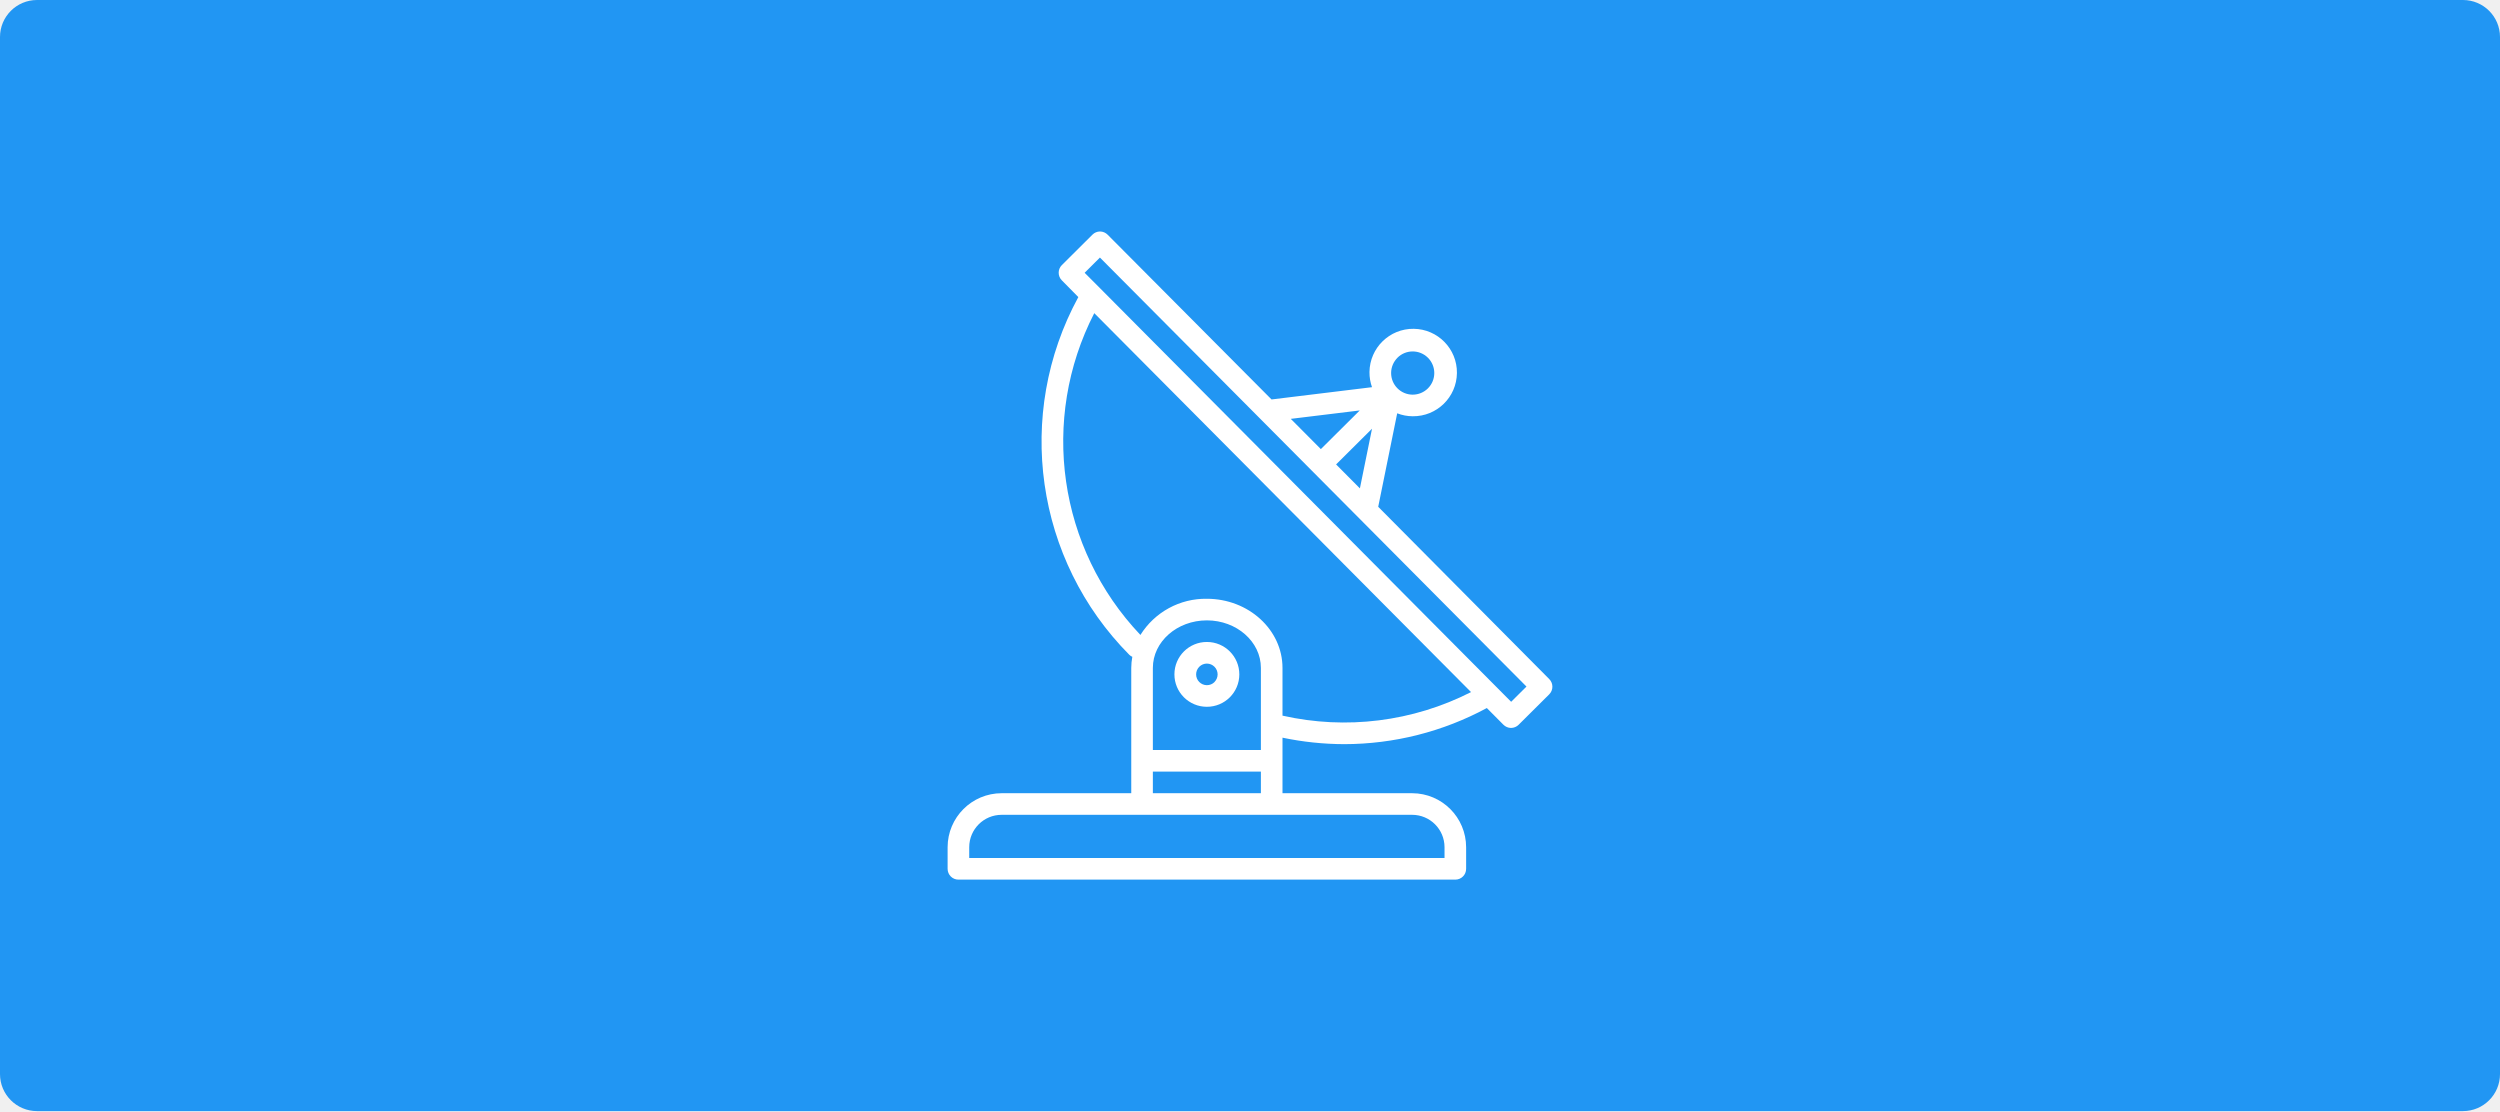
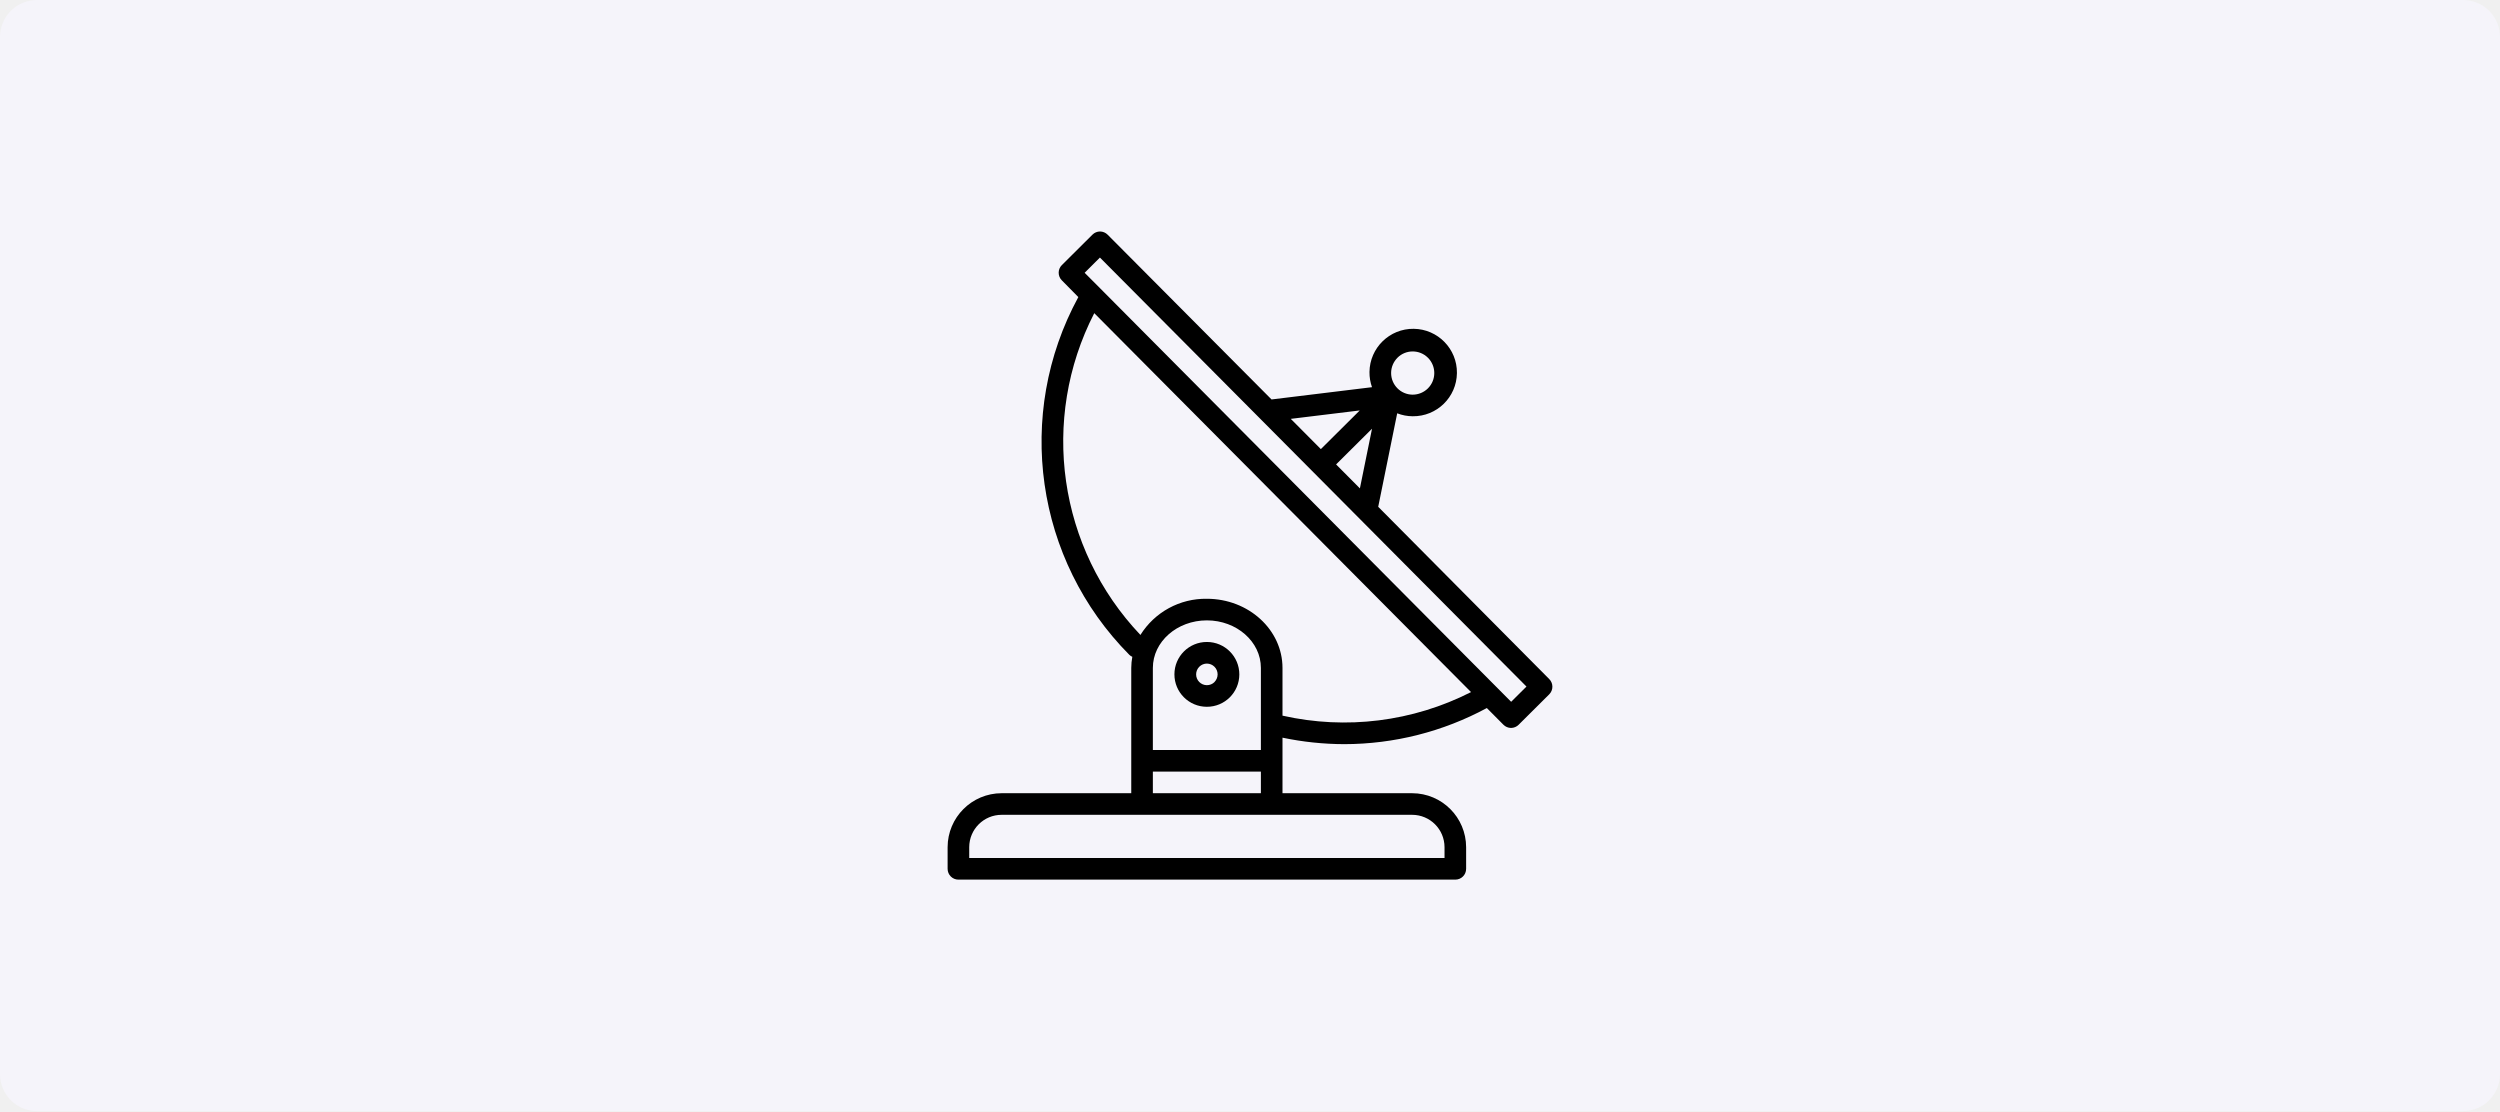
<svg xmlns="http://www.w3.org/2000/svg" width="270" height="120" viewBox="0 0 270 120" fill="none">
-   <rect width="270" height="120" rx="4" fill="#2196F3" />
-   <path d="M167.316 73.338L148.847 54.734L150.897 44.637C151.426 44.844 151.988 44.952 152.556 44.956H152.57C155.178 44.987 157.317 42.897 157.348 40.289C157.379 37.681 155.289 35.542 152.681 35.511C150.073 35.48 147.934 37.569 147.903 40.178C147.897 40.736 147.989 41.291 148.176 41.816L137.326 43.141L119.628 25.35C119.41 25.128 119.114 25.003 118.804 25C118.498 25.002 118.204 25.123 117.987 25.34L114.679 28.63C114.223 29.085 114.223 29.824 114.679 30.279L116.459 32.085C109.562 44.768 111.802 60.474 121.97 70.723C122.064 70.812 122.172 70.884 122.29 70.936C122.216 71.331 122.178 71.732 122.176 72.133V85.667H108.176C104.956 85.671 102.346 88.28 102.342 91.5V93.833C102.342 94.478 102.865 95 103.509 95H157.176C157.82 95 158.342 94.478 158.342 93.833V91.5C158.338 88.28 155.729 85.671 152.509 85.667H138.509V79.669C140.702 80.129 142.937 80.363 145.178 80.369C150.555 80.363 155.846 79.022 160.578 76.468L162.367 78.268C162.584 78.489 162.881 78.615 163.191 78.618C163.497 78.616 163.79 78.494 164.008 78.278L167.316 74.988C167.772 74.533 167.772 73.794 167.316 73.338ZM150.925 38.635C151.838 37.726 153.316 37.73 154.224 38.644C155.133 39.557 155.129 41.035 154.215 41.944C153.778 42.379 153.186 42.623 152.569 42.623H152.562C151.274 42.616 150.235 41.566 150.241 40.277C150.244 39.66 150.492 39.07 150.929 38.635H150.925ZM148.178 46.301L146.869 52.745L144.298 50.158L148.178 46.301ZM146.853 44.328L142.653 48.504L139.404 45.237L146.853 44.328ZM152.509 88C154.442 88 156.009 89.567 156.009 91.5V92.667H104.676V91.5C104.676 89.567 106.243 88 108.176 88H152.509ZM136.176 83.333V85.667H124.509V83.333H136.176ZM124.509 81V72.133C124.509 69.303 127.126 67 130.342 67C133.559 67 136.176 69.303 136.176 72.133V81H124.509ZM138.509 77.29V72.133C138.509 68.016 134.846 64.667 130.342 64.667C127.431 64.622 124.708 66.104 123.165 68.574C114.289 59.225 112.29 45.288 118.181 33.821L158.872 74.746C152.589 77.942 145.386 78.842 138.509 77.29ZM163.204 75.794L161.56 74.141L118.792 31.116L117.141 29.461L118.792 27.816L136.15 45.272C136.158 45.272 136.163 45.287 136.171 45.293L164.859 74.149L163.204 75.794Z" fill="white" />
-   <path d="M130.353 69.333H130.342C128.409 69.33 126.84 70.895 126.837 72.828C126.834 74.761 128.399 76.33 130.332 76.333H130.342C132.275 76.336 133.844 74.772 133.847 72.839C133.85 70.906 132.286 69.336 130.353 69.333ZM131.169 73.66C130.95 73.879 130.652 74.001 130.342 74C129.698 73.997 129.178 73.472 129.182 72.827C129.183 72.519 129.307 72.224 129.526 72.006C129.743 71.79 130.036 71.668 130.342 71.667C130.986 71.67 131.506 72.195 131.503 72.839C131.501 73.148 131.377 73.443 131.159 73.66H131.169Z" fill="white" />
+   <rect width="270" height="120" rx="4" fill="#F5F4FA" />
+   <path d="M167.316 73.338L148.847 54.734L150.897 44.637C151.426 44.844 151.988 44.952 152.556 44.956H152.57C155.178 44.987 157.317 42.897 157.348 40.289C157.379 37.681 155.289 35.542 152.681 35.511C150.073 35.48 147.934 37.569 147.903 40.178C147.897 40.736 147.989 41.291 148.176 41.816L137.326 43.141L119.628 25.35C119.41 25.128 119.114 25.003 118.804 25C118.498 25.002 118.204 25.123 117.987 25.34L114.679 28.63C114.223 29.085 114.223 29.824 114.679 30.279L116.459 32.085C109.562 44.768 111.802 60.474 121.97 70.723C122.064 70.812 122.172 70.884 122.29 70.936C122.216 71.331 122.178 71.732 122.176 72.133V85.667H108.176C104.956 85.671 102.346 88.28 102.342 91.5V93.833C102.342 94.478 102.865 95 103.509 95H157.176C157.82 95 158.342 94.478 158.342 93.833V91.5C158.338 88.28 155.729 85.671 152.509 85.667H138.509V79.669C140.702 80.129 142.937 80.363 145.178 80.369C150.555 80.363 155.846 79.022 160.578 76.468L162.367 78.268C162.584 78.489 162.881 78.615 163.191 78.618C163.497 78.616 163.79 78.494 164.008 78.278L167.316 74.988C167.772 74.533 167.772 73.794 167.316 73.338ZM150.925 38.635C151.838 37.726 153.316 37.73 154.224 38.644C155.133 39.557 155.129 41.035 154.215 41.944C153.778 42.379 153.186 42.623 152.569 42.623H152.562C151.274 42.616 150.235 41.566 150.241 40.277C150.244 39.66 150.492 39.07 150.929 38.635H150.925ZM148.178 46.301L146.869 52.745L144.298 50.158L148.178 46.301ZM146.853 44.328L142.653 48.504L139.404 45.237L146.853 44.328ZM152.509 88C154.442 88 156.009 89.567 156.009 91.5V92.667H104.676V91.5C104.676 89.567 106.243 88 108.176 88H152.509ZM136.176 83.333V85.667H124.509V83.333H136.176ZM124.509 81V72.133C124.509 69.303 127.126 67 130.342 67C133.559 67 136.176 69.303 136.176 72.133V81H124.509ZM138.509 77.29V72.133C138.509 68.016 134.846 64.667 130.342 64.667C127.431 64.622 124.708 66.104 123.165 68.574C114.289 59.225 112.29 45.288 118.181 33.821L158.872 74.746C152.589 77.942 145.386 78.842 138.509 77.29ZM163.204 75.794L161.56 74.141L118.792 31.116L117.141 29.461L118.792 27.816L136.15 45.272C136.158 45.272 136.163 45.287 136.171 45.293L164.859 74.149L163.204 75.794Z" fill="black" />
+   <path d="M130.353 69.333H130.342C128.409 69.33 126.84 70.895 126.837 72.828C126.834 74.761 128.399 76.33 130.332 76.333H130.342C132.275 76.336 133.844 74.772 133.847 72.839C133.85 70.906 132.286 69.336 130.353 69.333ZM131.169 73.66C130.95 73.879 130.652 74.001 130.342 74C129.698 73.997 129.178 73.472 129.182 72.827C129.183 72.519 129.307 72.224 129.526 72.006C129.743 71.79 130.036 71.668 130.342 71.667C130.986 71.67 131.506 72.195 131.503 72.839C131.501 73.148 131.377 73.443 131.159 73.66H131.169Z" fill="black" />
</svg>
